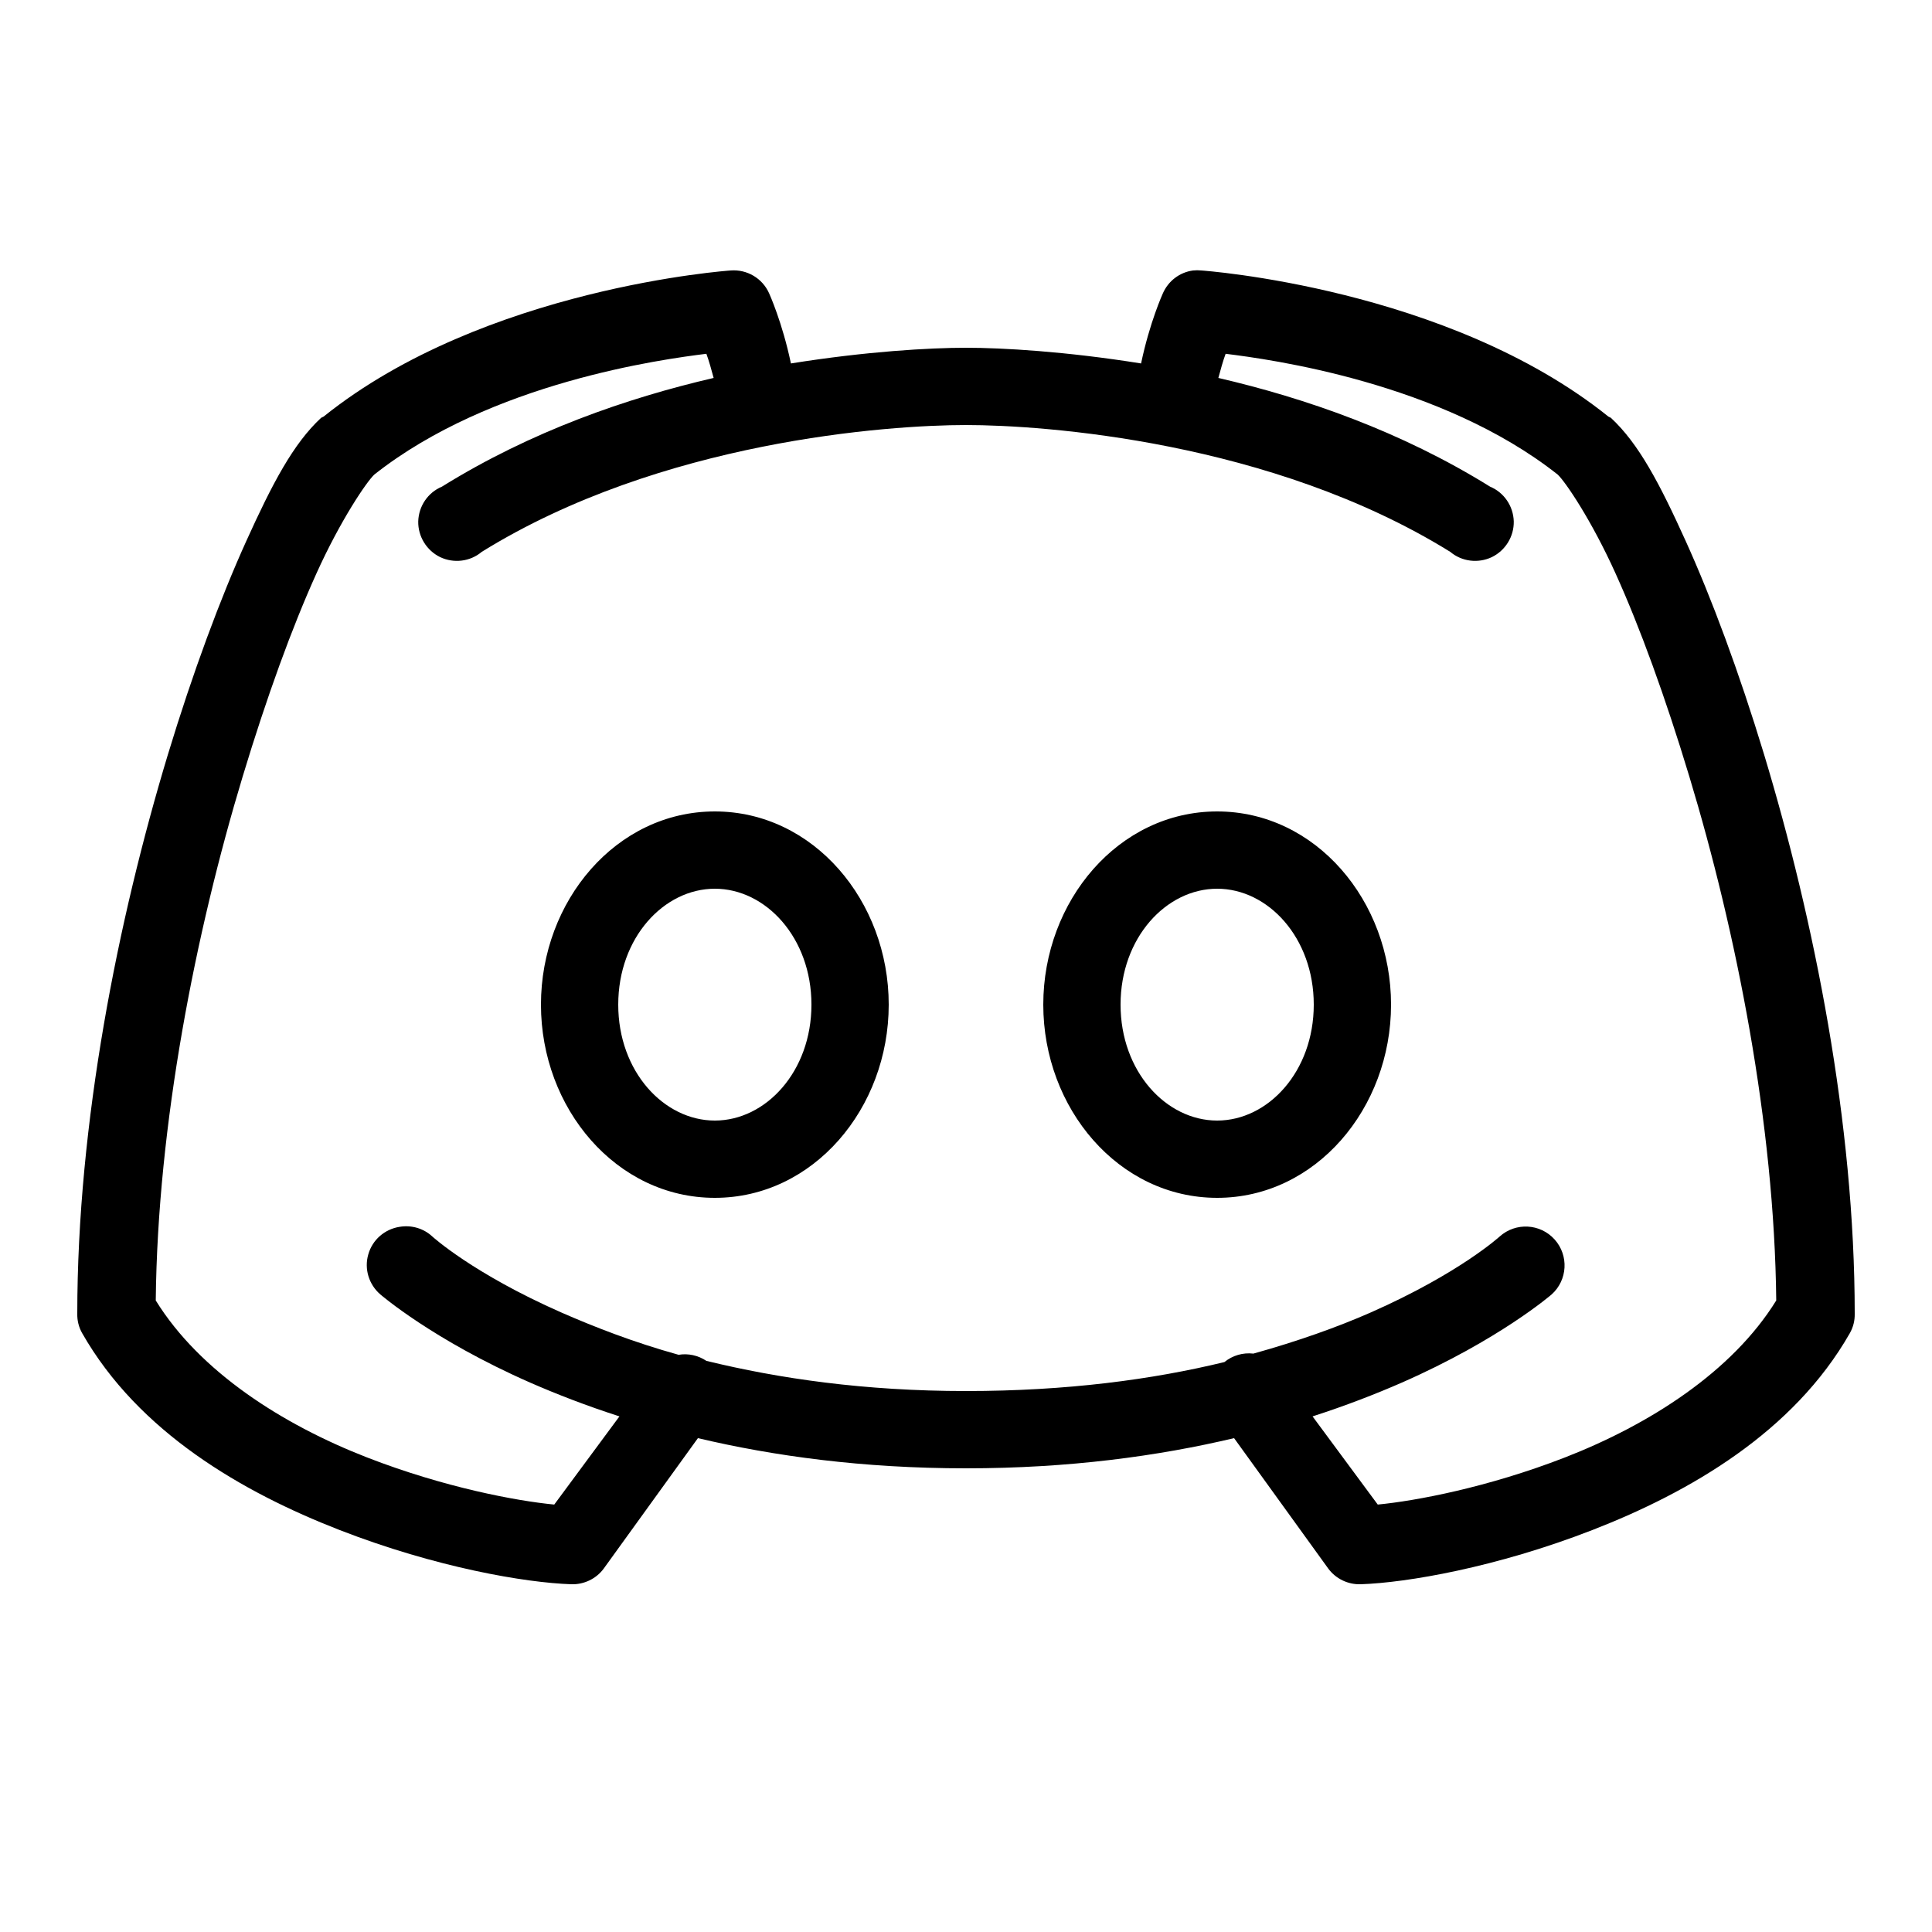
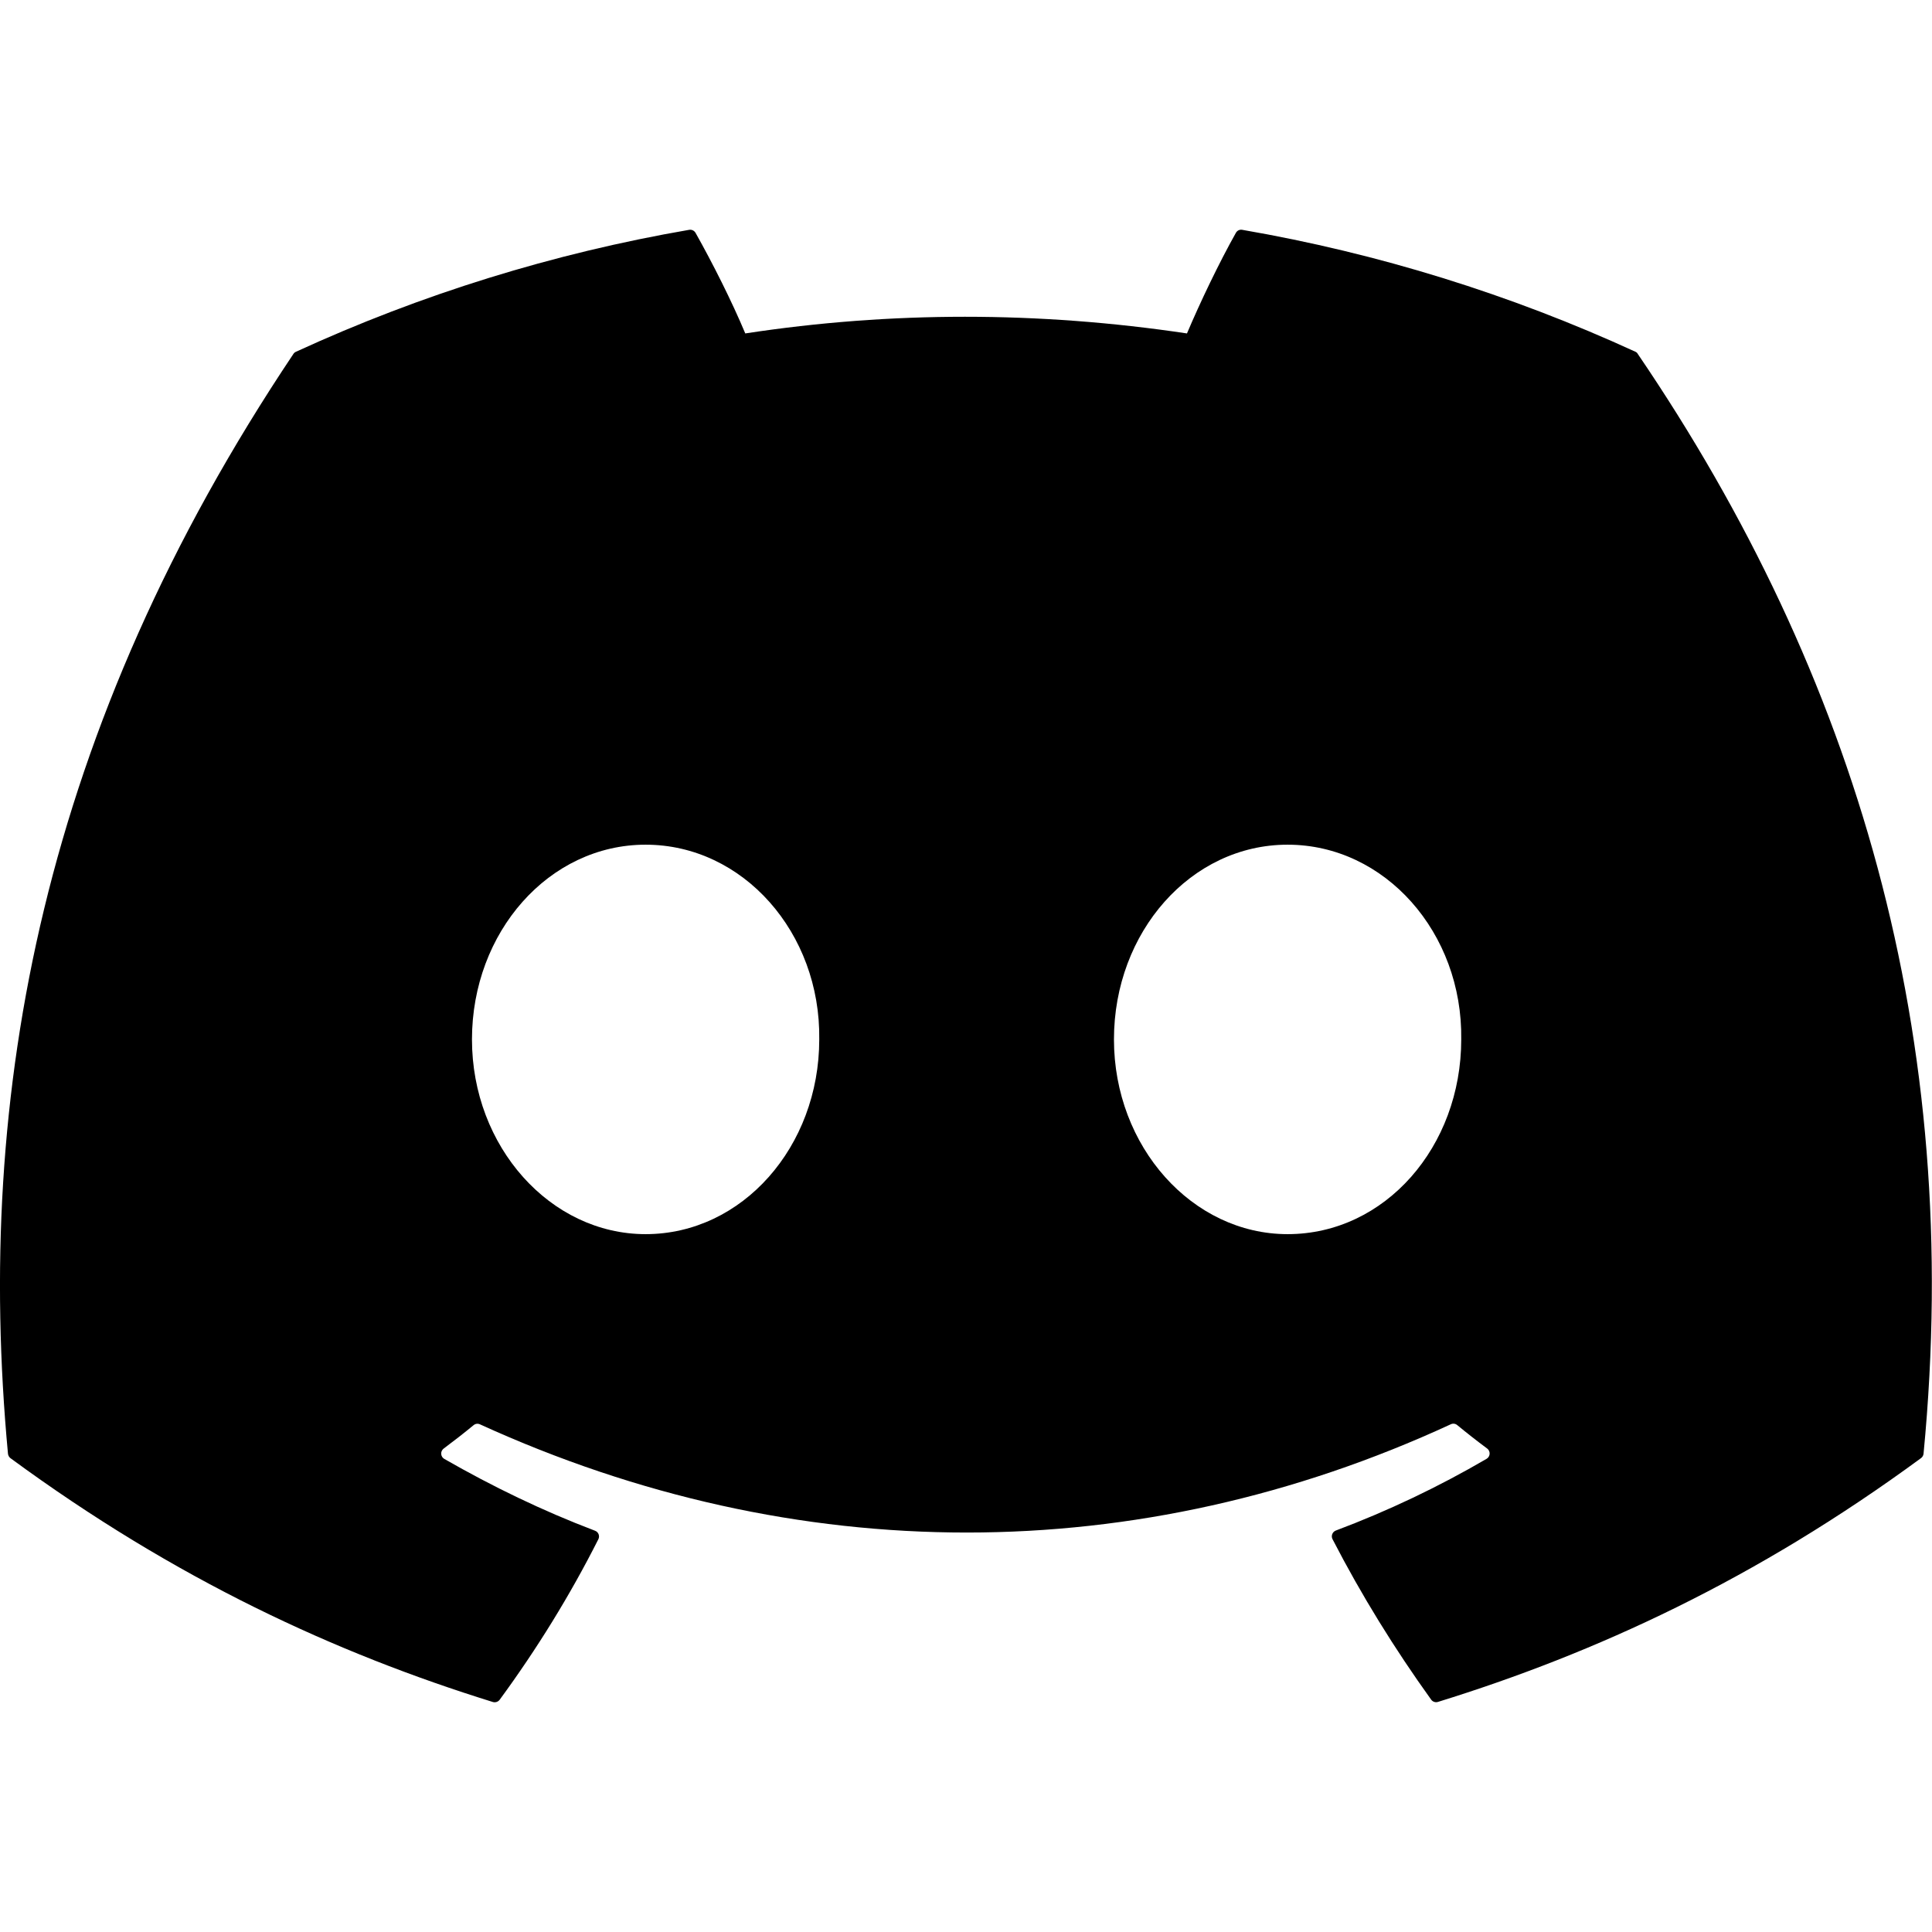
- <svg xmlns="http://www.w3.org/2000/svg" fill="#000000" viewBox="0 0 50 50" width="500px" height="500px">
-   <path d="M 18.906 7 C 18.906 7 12.539 7.438 8.375 10.781 C 8.355 10.789 8.332 10.801 8.312 10.812 C 7.59 11.48 7.047 12.516 6.375 14 C 5.703 15.484 4.992 17.395 4.344 19.531 C 3.051 23.809 2 29.059 2 34 C 1.996 34.176 2.039 34.348 2.125 34.5 C 3.586 37.066 6.273 38.617 8.781 39.594 C 11.289 40.57 13.605 40.961 14.781 41 C 15.113 41.012 15.43 40.859 15.625 40.594 L 18.062 37.219 C 20.027 37.684 22.332 38 25 38 C 27.668 38 29.973 37.684 31.938 37.219 L 34.375 40.594 C 34.57 40.859 34.887 41.012 35.219 41 C 36.395 40.961 38.711 40.57 41.219 39.594 C 43.727 38.617 46.414 37.066 47.875 34.5 C 47.961 34.348 48.004 34.176 48 34 C 48 29.059 46.949 23.809 45.656 19.531 C 45.008 17.395 44.297 15.484 43.625 14 C 42.953 12.516 42.41 11.48 41.688 10.812 C 41.668 10.801 41.645 10.789 41.625 10.781 C 37.461 7.438 31.094 7 31.094 7 C 31.02 6.992 30.949 6.992 30.875 7 C 30.527 7.047 30.234 7.273 30.094 7.594 C 30.094 7.594 29.754 8.34 29.531 9.406 C 27.582 9.094 25.941 9 25 9 C 24.059 9 22.418 9.094 20.469 9.406 C 20.246 8.34 19.906 7.594 19.906 7.594 C 19.734 7.203 19.332 6.965 18.906 7 Z M 18.281 9.156 C 18.355 9.359 18.406 9.551 18.469 9.781 C 16.215 10.305 13.746 11.16 11.438 12.594 C 11.074 12.746 10.836 13.098 10.824 13.492 C 10.816 13.883 11.039 14.246 11.391 14.418 C 11.746 14.586 12.168 14.535 12.469 14.281 C 17.102 11.41 22.996 11 25 11 C 27.004 11 32.898 11.41 37.531 14.281 C 37.832 14.535 38.254 14.586 38.609 14.418 C 38.961 14.246 39.184 13.883 39.176 13.492 C 39.164 13.098 38.926 12.746 38.562 12.594 C 36.254 11.16 33.785 10.305 31.531 9.781 C 31.594 9.551 31.645 9.359 31.719 9.156 C 32.859 9.297 37.293 9.895 40.312 12.281 C 40.508 12.461 41.188 13.461 41.812 14.844 C 42.438 16.227 43.094 18.027 43.719 20.094 C 44.938 24.125 45.922 29.098 45.969 33.656 C 44.832 35.496 42.699 36.863 40.5 37.719 C 38.5 38.496 36.633 38.844 35.656 38.938 L 33.969 36.656 C 34.828 36.379 35.602 36.078 36.281 35.781 C 38.805 34.672 40.156 33.5 40.156 33.5 C 40.57 33.129 40.605 32.492 40.234 32.078 C 39.863 31.664 39.227 31.629 38.812 32 C 38.812 32 37.766 32.957 35.469 33.969 C 34.625 34.34 33.602 34.707 32.438 35.031 C 32.168 35 31.898 35.078 31.688 35.25 C 29.824 35.703 27.609 36 25 36 C 22.371 36 20.152 35.676 18.281 35.219 C 18.07 35.078 17.812 35.02 17.562 35.062 C 16.395 34.738 15.379 34.34 14.531 33.969 C 12.234 32.957 11.188 32 11.188 32 C 10.961 31.789 10.648 31.699 10.344 31.75 C 9.957 31.809 9.637 32.086 9.531 32.465 C 9.422 32.84 9.547 33.246 9.844 33.5 C 9.844 33.5 11.195 34.672 13.719 35.781 C 14.398 36.078 15.172 36.379 16.031 36.656 L 14.344 38.938 C 13.367 38.844 11.5 38.496 9.5 37.719 C 7.301 36.863 5.168 35.496 4.031 33.656 C 4.078 29.098 5.062 24.125 6.281 20.094 C 6.906 18.027 7.562 16.227 8.188 14.844 C 8.812 13.461 9.492 12.461 9.688 12.281 C 12.707 9.895 17.141 9.297 18.281 9.156 Z M 18.5 21 C 15.949 21 14 23.316 14 26 C 14 28.684 15.949 31 18.5 31 C 21.051 31 23 28.684 23 26 C 23 23.316 21.051 21 18.5 21 Z M 31.5 21 C 28.949 21 27 23.316 27 26 C 27 28.684 28.949 31 31.5 31 C 34.051 31 36 28.684 36 26 C 36 23.316 34.051 21 31.5 21 Z M 18.5 23 C 19.816 23 21 24.266 21 26 C 21 27.734 19.816 29 18.5 29 C 17.184 29 16 27.734 16 26 C 16 24.266 17.184 23 18.5 23 Z M 31.5 23 C 32.816 23 34 24.266 34 26 C 34 27.734 32.816 29 31.5 29 C 30.184 29 29 27.734 29 26 C 29 24.266 30.184 23 31.5 23 Z" />
+ <svg xmlns="http://www.w3.org/2000/svg" role="img" viewBox="0 0 24 24">
+   <path d="M20.317 4.37a19.791 19.791 0 00-4.885-1.515.074.074 0 00-.079.037c-.211.375-.445.865-.608 1.25-1.845-.276-3.68-.276-5.487 0-.164-.393-.406-.874-.618-1.25a.077.077 0 00-.079-.037 19.736 19.736 0 00-4.885 1.515.07.07 0 00-.032.028C.533 9.046-.319 13.58.099 18.058a.082.082 0 00.031.056c2.053 1.508 4.041 2.423 5.993 3.029a.078.078 0 00.084-.028c.462-.63.873-1.295 1.226-1.994a.076.076 0 00-.042-.106c-.653-.248-1.274-.549-1.872-.892a.077.077 0 01-.008-.128c.126-.094.252-.192.372-.291a.074.074 0 01.078-.011c3.928 1.793 8.18 1.793 12.061 0a.074.074 0 01.079.009c.12.099.246.198.373.292a.077.077 0 01-.007.128 12.299 12.299 0 01-1.873.891.077.077 0 00-.041.107c.36.698.772 1.363 1.225 1.993a.076.076 0 00.084.029c1.961-.607 3.95-1.522 6.002-3.029a.077.077 0 00.031-.055c.5-5.177-.838-9.674-3.549-13.66a.061.061 0 00-.031-.029zM8.02 15.331c-1.183 0-2.157-1.086-2.157-2.419 0-1.333.956-2.419 2.157-2.419 1.211 0 2.176 1.095 2.157 2.419 0 1.333-.956 2.419-2.157 2.419zm7.975 0c-1.183 0-2.157-1.086-2.157-2.419 0-1.333.955-2.419 2.157-2.419 1.211 0 2.176 1.095 2.157 2.419 0 1.333-.946 2.419-2.157 2.419Z" />
</svg>
